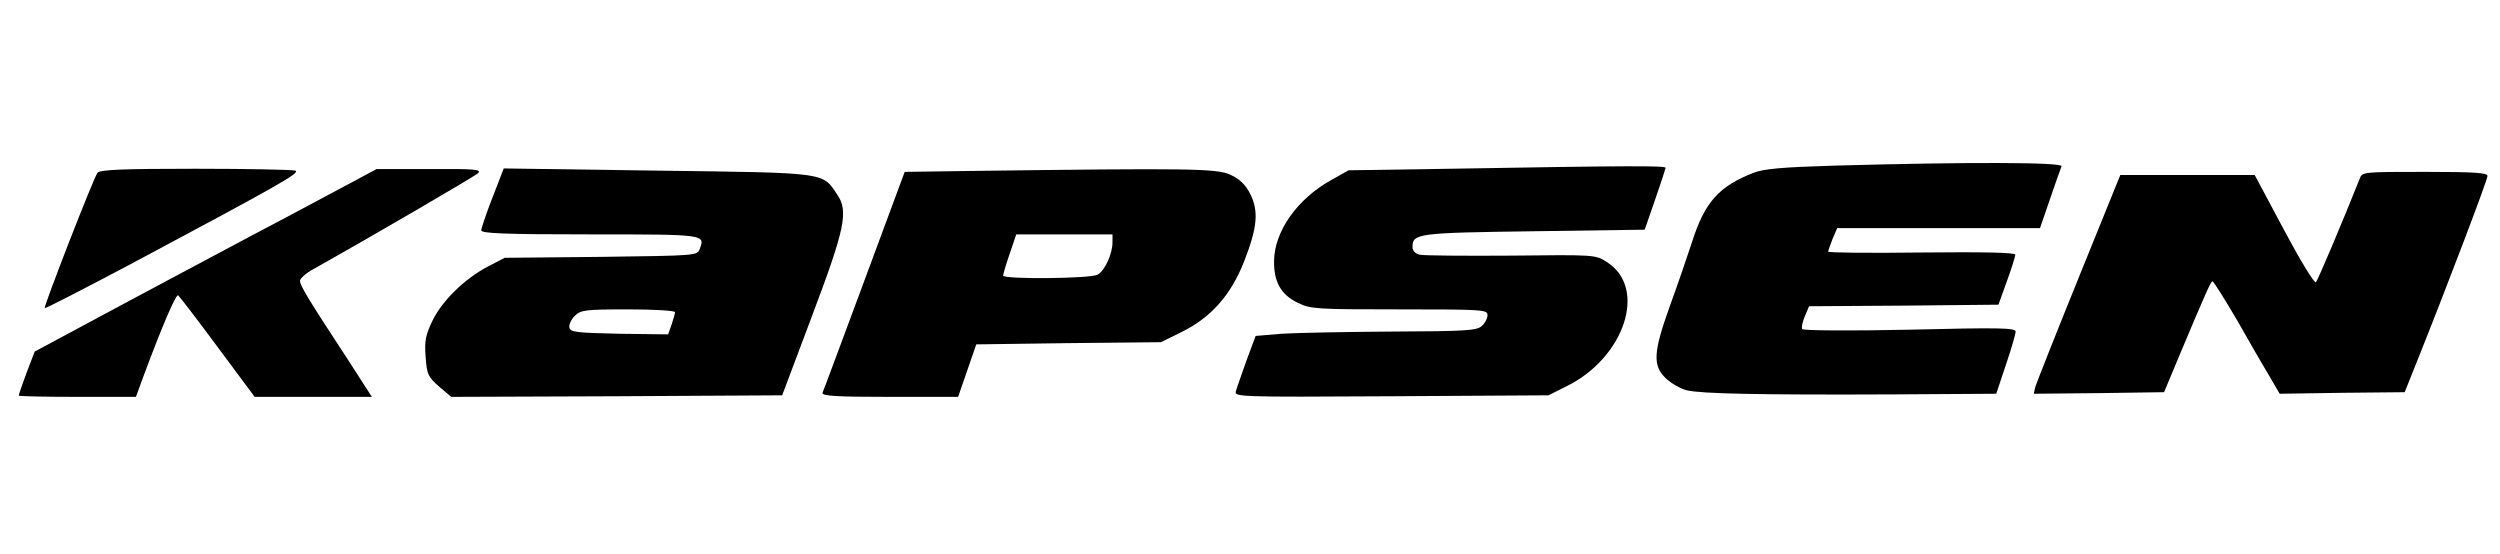
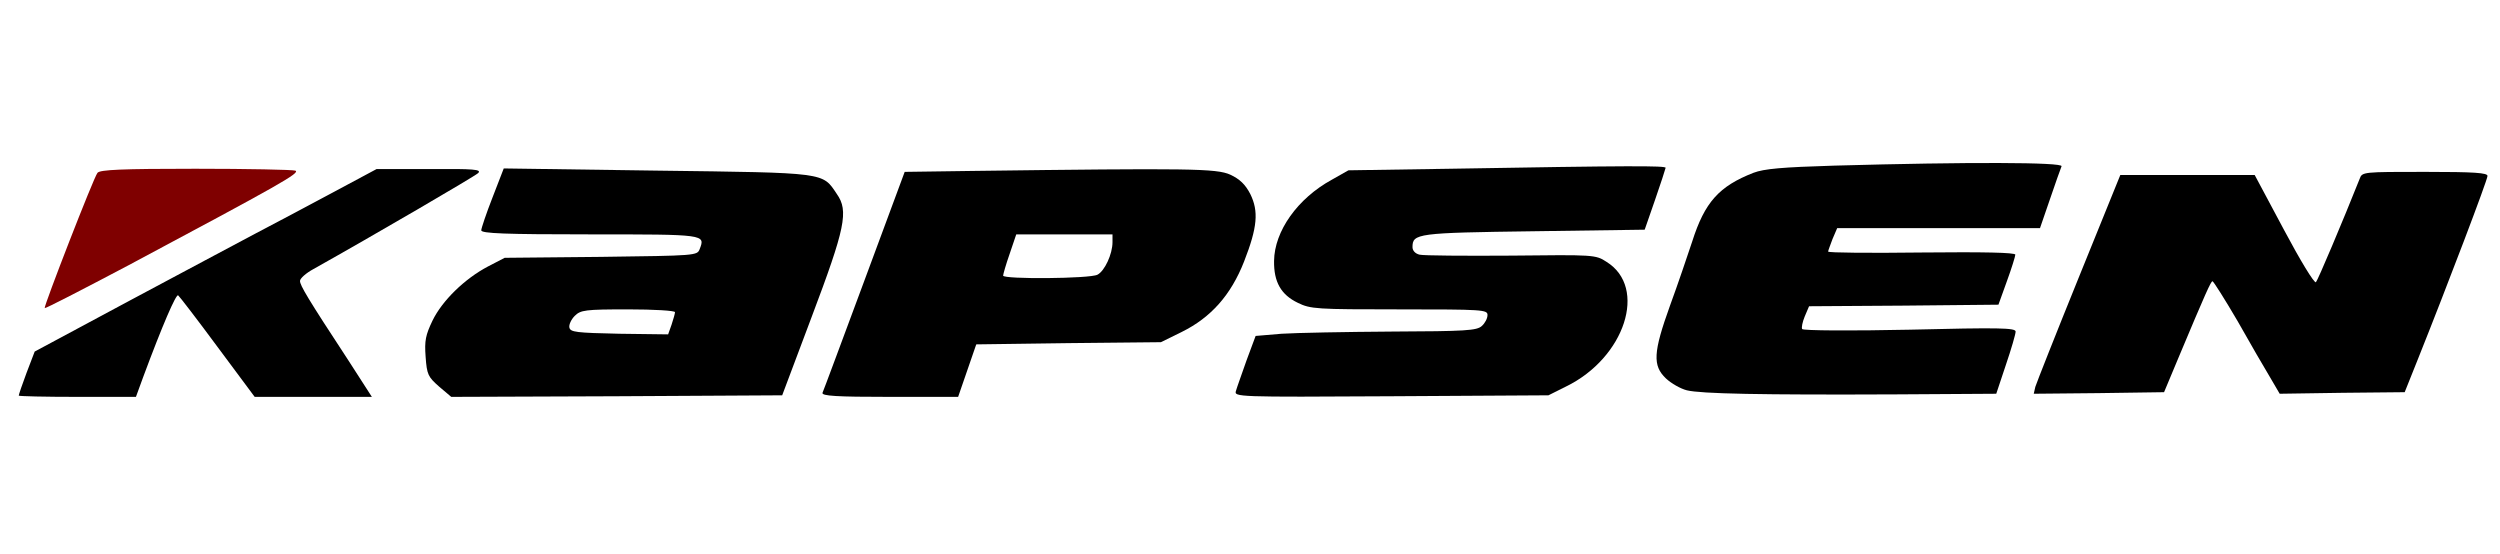
<svg xmlns="http://www.w3.org/2000/svg" version="1.0" width="800pt" height="177pt" viewBox="0 0 800 177" preserveAspectRatio="xMidYMid meet">
  <g transform="translate(0,177) scale(0.1,-0.1)" fill="#000000" stroke="none">
    <path d="M5870 1240 c-167 -5 -225 -10 -259 -23 -110 -43 -156 -94 -196 -220 -15 -45 -46 -137 -71 -205 -54 -150 -56 -192 -13 -233 17 -16 47 -33 67 -38 44 -11 237 -15 669 -13 l321 2 31 93 c17 50 31 98 31 106 0 12 -53 13 -339 6 -186 -4 -341 -3 -344 2 -3 4 1 23 8 40 l14 33 303 2 303 3 27 75 c15 41 27 80 27 85 1 7 -103 9 -299 7 -165 -2 -300 -1 -300 3 0 3 7 21 14 40 l15 35 325 0 324 0 32 93 c17 50 34 98 37 105 5 13 -299 14 -727 2z" />
    <path d="M4640 1230 l-325 -5 -53 -30 c-110 -60 -184 -165 -185 -260 -1 -67 22 -108 76 -134 41 -20 59 -21 325 -21 267 0 282 -1 282 -18 0 -11 -8 -26 -18 -35 -16 -15 -52 -17 -288 -18 -148 -1 -307 -4 -353 -7 l-83 -7 -29 -78 c-15 -43 -31 -87 -34 -98 -6 -19 0 -20 497 -17 l503 3 56 28 c189 92 262 317 130 399 -35 23 -40 23 -306 20 -148 -1 -280 0 -292 3 -14 3 -23 13 -23 24 0 44 14 46 388 51 l355 5 33 95 c18 52 33 98 34 103 0 7 -114 7 -690 -3z" />
-     <path d="M312 1217 c-12 -14 -173 -429 -169 -433 2 -2 122 60 268 137 489 261 551 296 534 303 -9 3 -153 6 -320 6 -234 0 -305 -3 -313 -13z" />
+     <g fill="#7F0000" stroke="none">
+       <path d="M312 1217 c-12 -14 -173 -429 -169 -433 2 -2 122 60 268 137 489 261 551 296 534 303 -9 3 -153 6 -320 6 -234 0 -305 -3 -313 -13z" />
+     </g>
    <path d="M1065 1154 c-77 -41 -187 -100 -245 -130 -58 -31 -241 -128 -407 -217 l-302 -162 -26 -68 c-14 -37 -25 -70 -25 -73 0 -2 84 -4 188 -4 l187 0 23 63 c62 167 105 266 112 262 4 -3 61 -77 126 -165 l119 -160 187 0 188 0 -76 118 c-130 198 -154 239 -154 253 0 8 19 25 43 38 191 107 515 296 527 307 12 12 -12 14 -155 13 l-170 0 -140 -75z" />
    <path d="M1576 1138 c-20 -51 -36 -99 -36 -105 0 -10 76 -13 349 -13 370 0 368 0 350 -47 -8 -21 -11 -21 -316 -25 l-308 -3 -54 -28 c-74 -39 -146 -109 -177 -173 -22 -46 -26 -64 -22 -116 4 -57 8 -64 43 -95 l39 -33 529 2 530 3 94 250 c108 286 119 340 81 394 -47 70 -30 68 -575 75 l-491 7 -36 -93z m584 -367 c0 -4 -5 -22 -11 -40 l-11 -31 -156 2 c-138 3 -157 5 -160 20 -2 9 6 26 17 37 19 19 33 21 171 21 83 0 150 -4 150 -9z" />
    <path d="M3110 1223 l-215 -3 -129 -348 c-71 -191 -131 -353 -134 -359 -3 -10 44 -13 215 -13 l219 0 29 84 29 84 296 4 295 3 67 33 c93 46 157 118 199 225 43 110 47 161 20 216 -16 31 -34 48 -64 62 -44 20 -130 21 -827 12z m450 -228 c0 -38 -25 -92 -48 -104 -24 -13 -302 -15 -302 -3 0 4 9 36 21 70 l21 62 154 0 154 0 0 -25z" />
    <path d="M7551 1198 c-55 -138 -134 -325 -140 -331 -5 -5 -51 71 -102 167 l-94 176 -215 0 -215 0 -133 -328 c-73 -180 -135 -337 -139 -350 l-5 -22 208 2 209 3 46 110 c88 210 104 245 109 245 3 0 39 -57 80 -127 40 -71 87 -152 104 -180 l31 -53 200 3 200 2 42 105 c94 235 223 574 223 587 0 10 -41 13 -200 13 -199 0 -201 0 -209 -22z" />
  </g>
</svg>
